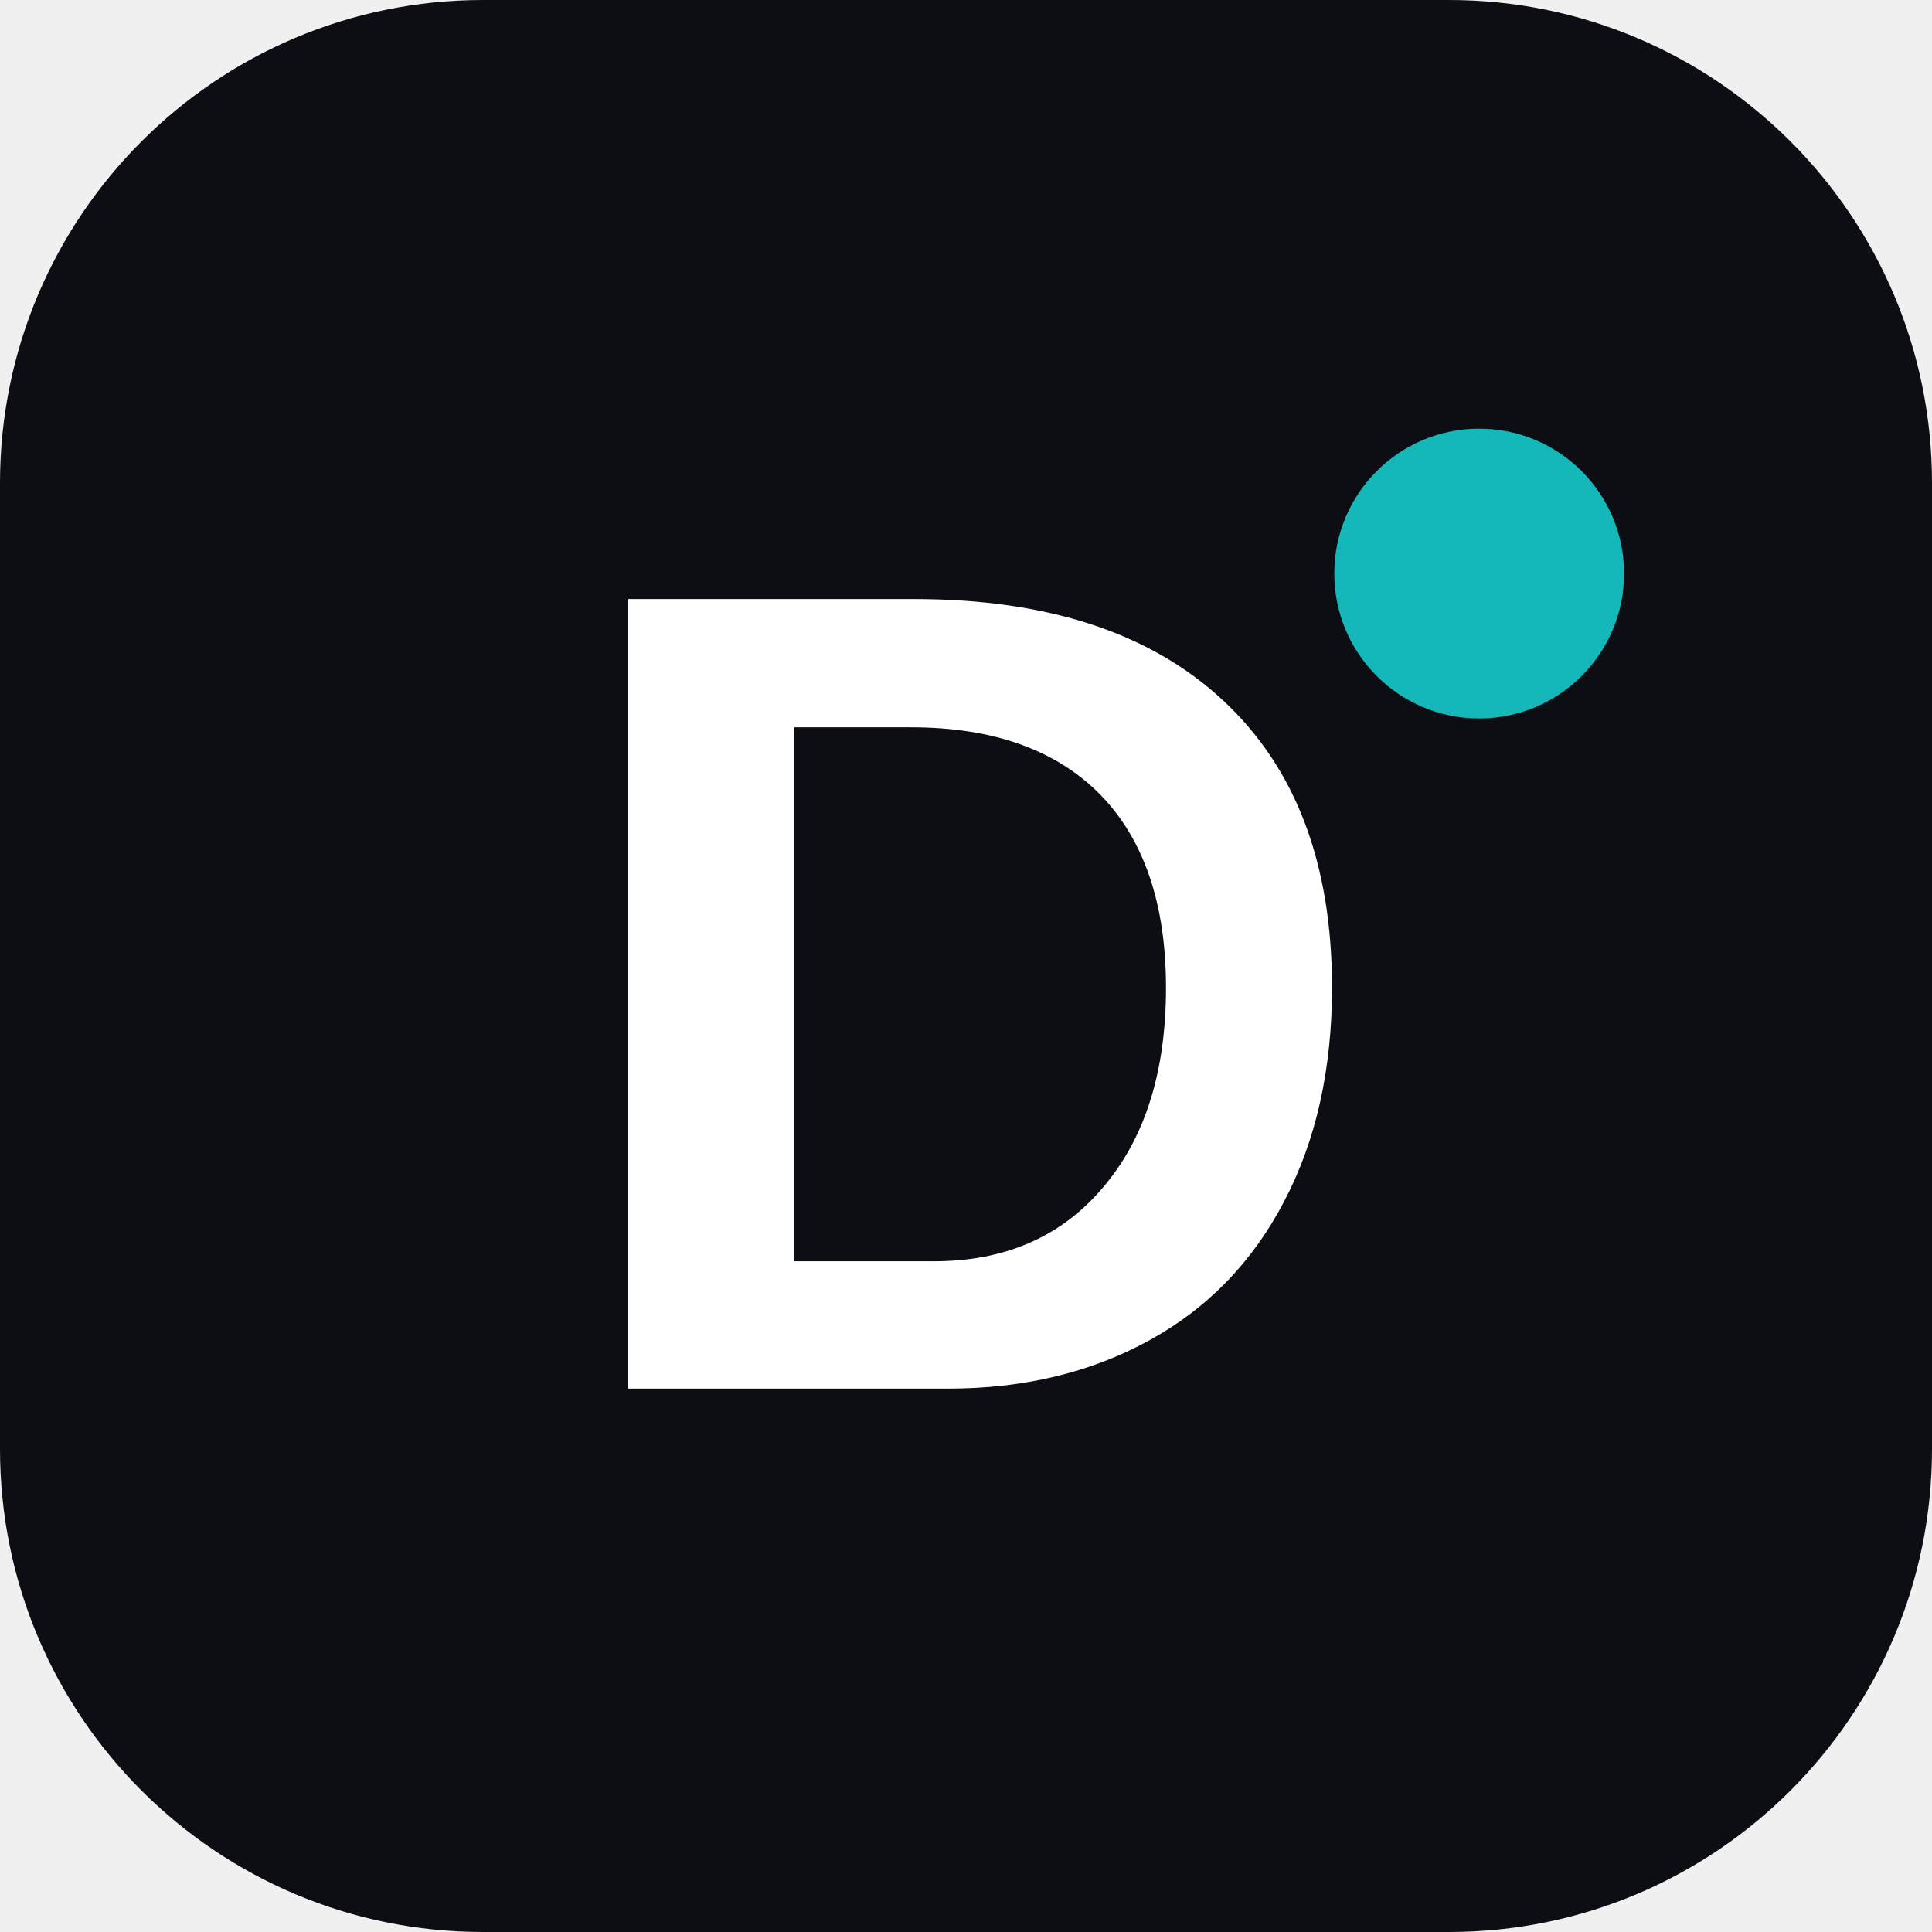
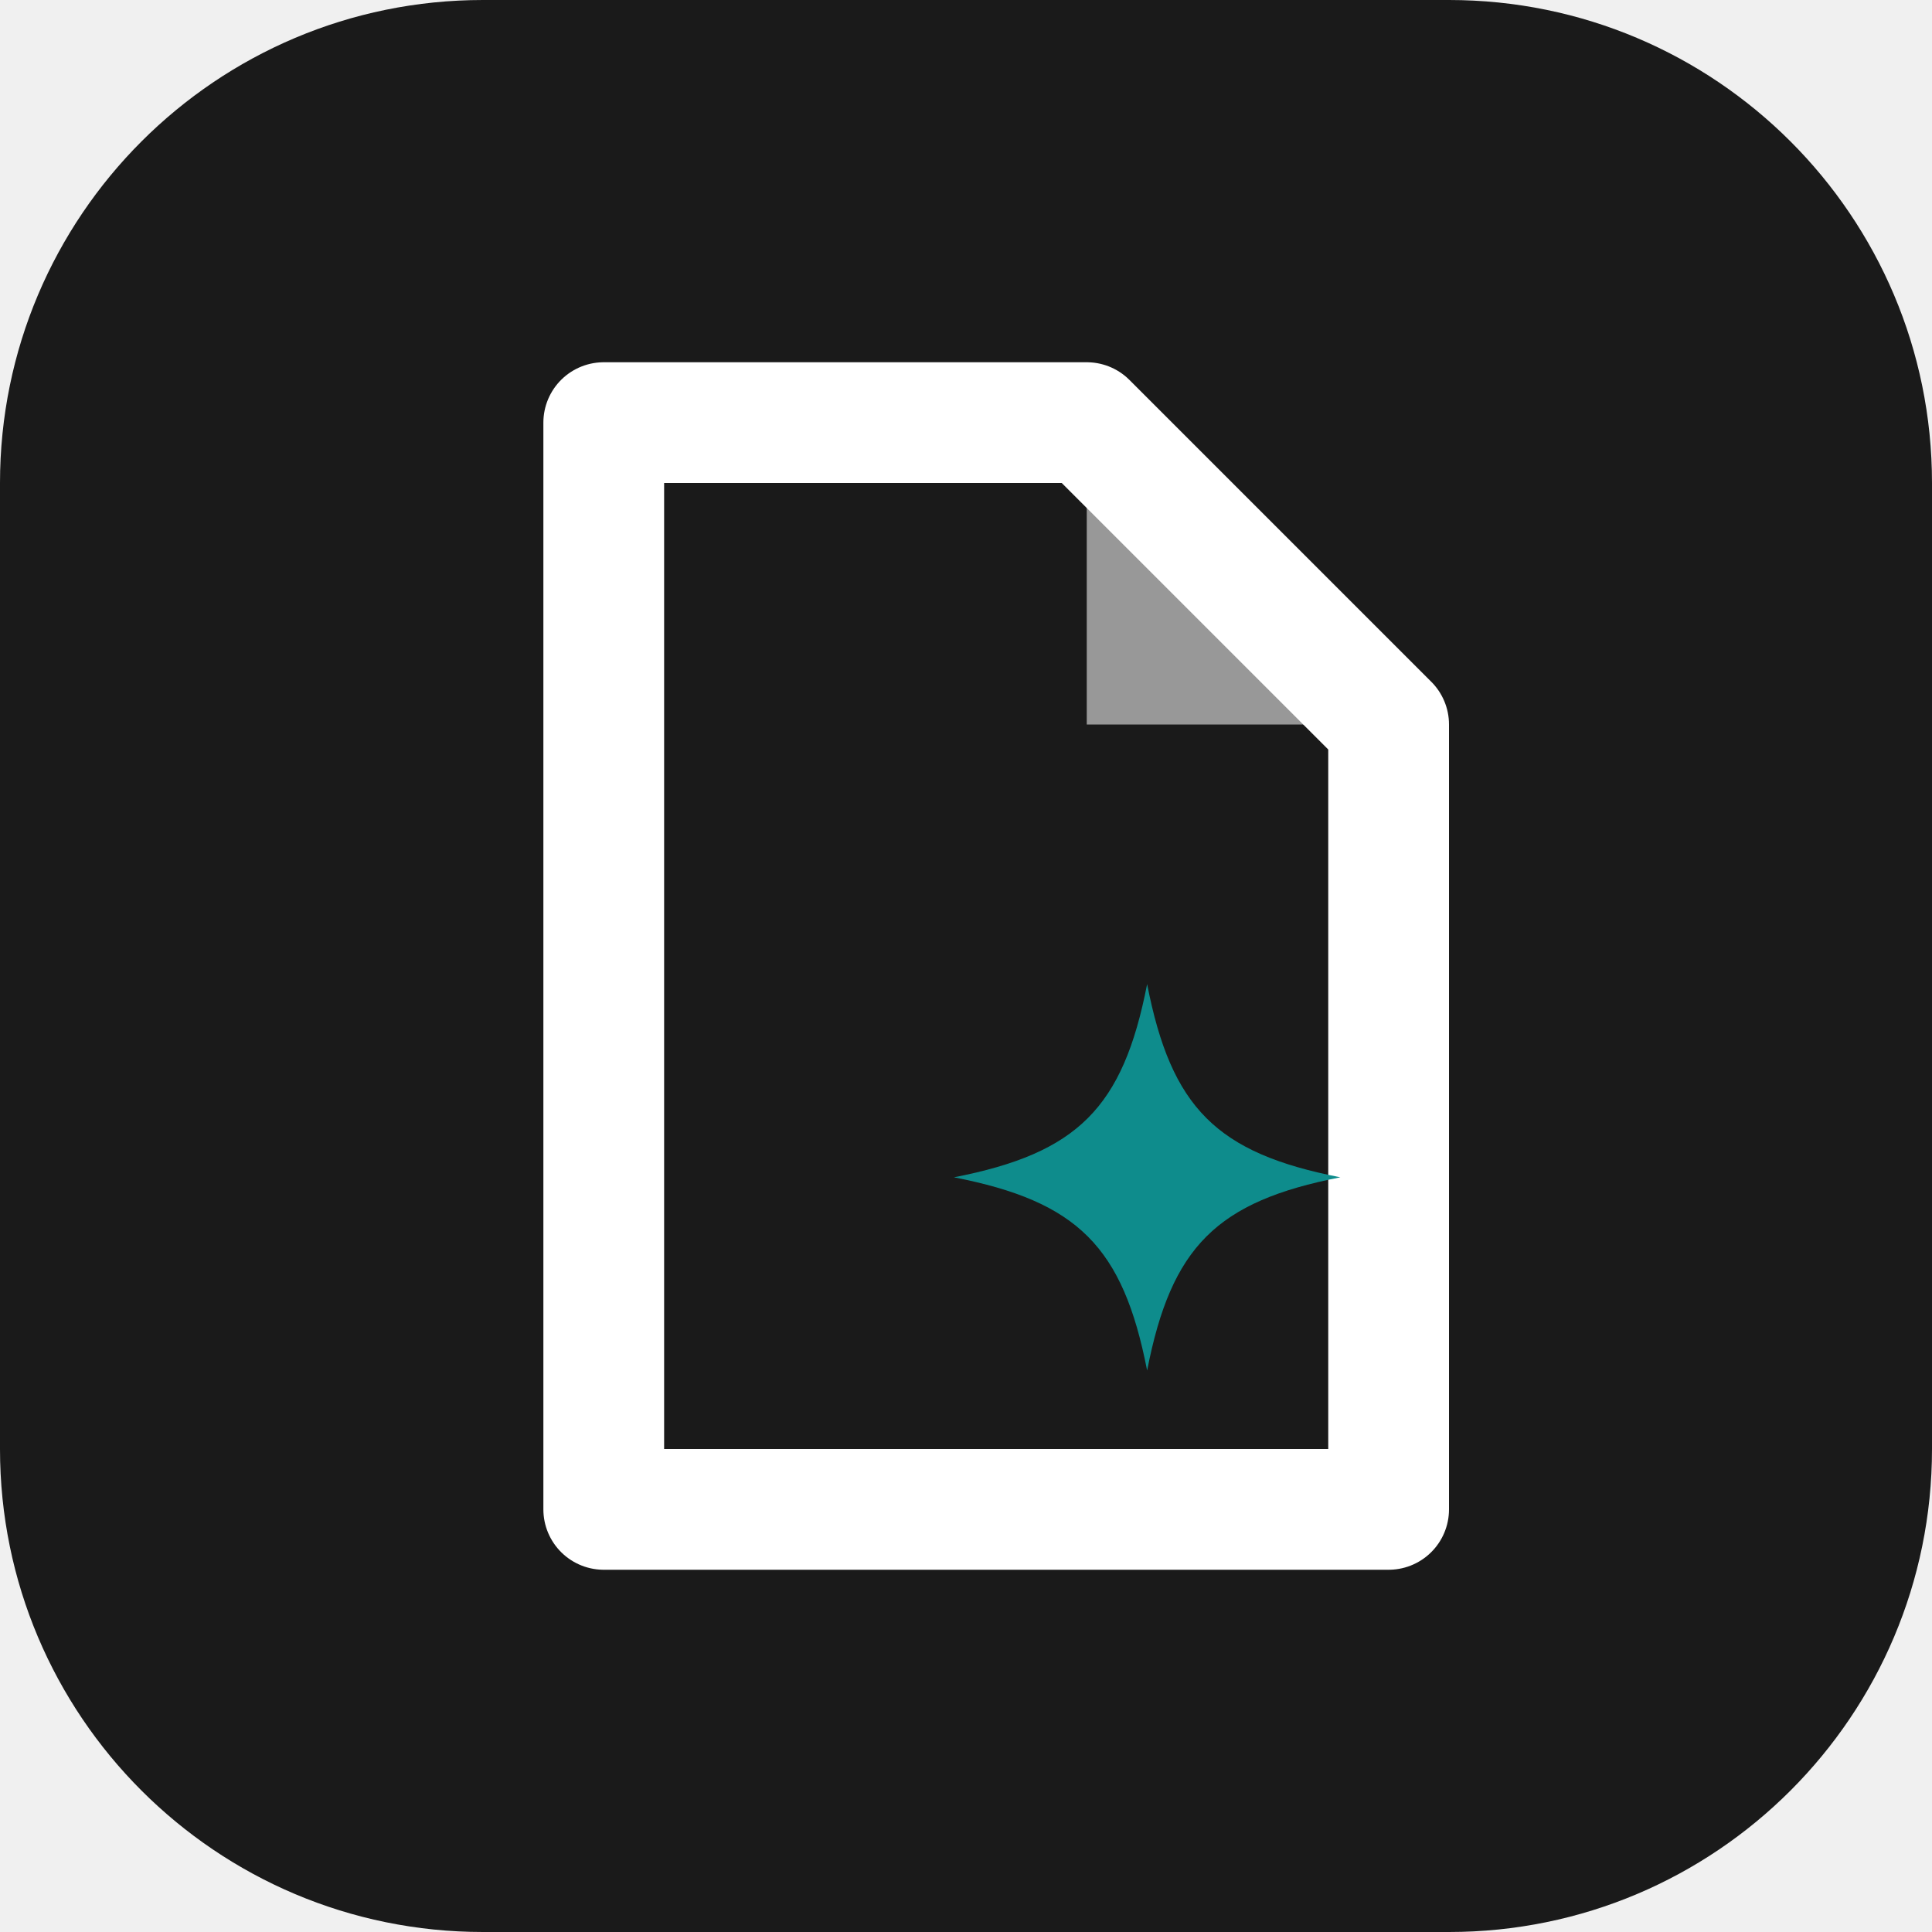
<svg xmlns="http://www.w3.org/2000/svg" viewBox="0 0 32 32">
-   <rect width="32" height="32" rx="8" fill="#0D0D14" />
-   <text x="16" y="23" font-family="Arial, Helvetica, sans-serif" font-weight="700" font-size="19" fill="#ffffff" text-anchor="middle">D</text>
-   <circle cx="24.5" cy="9.5" r="2.4" fill="#14B8B8" />
+   <rect width="32" height="32" rx="8" fill="#1A1A1A" />
+   <path d="M10,7 H18 L23,12 V25 H10 Z" fill="none" stroke="#FFFFFF" stroke-width="2" stroke-linejoin="round" />
+   <path d="M18,7 L18,12 L23,12 Z" fill="#FFFFFF" opacity=".55" />
+   <path d="M19,16.3 C19.4,18.35 20.15,19.1 22.2,19.5 C20.15,19.9 19.4,20.65 19,22.7 C18.6,20.65 17.85,19.9 15.8,19.5 C17.85,19.1 18.6,18.35 19,16.3 Z" fill="#0E8C8C" />
</svg>
